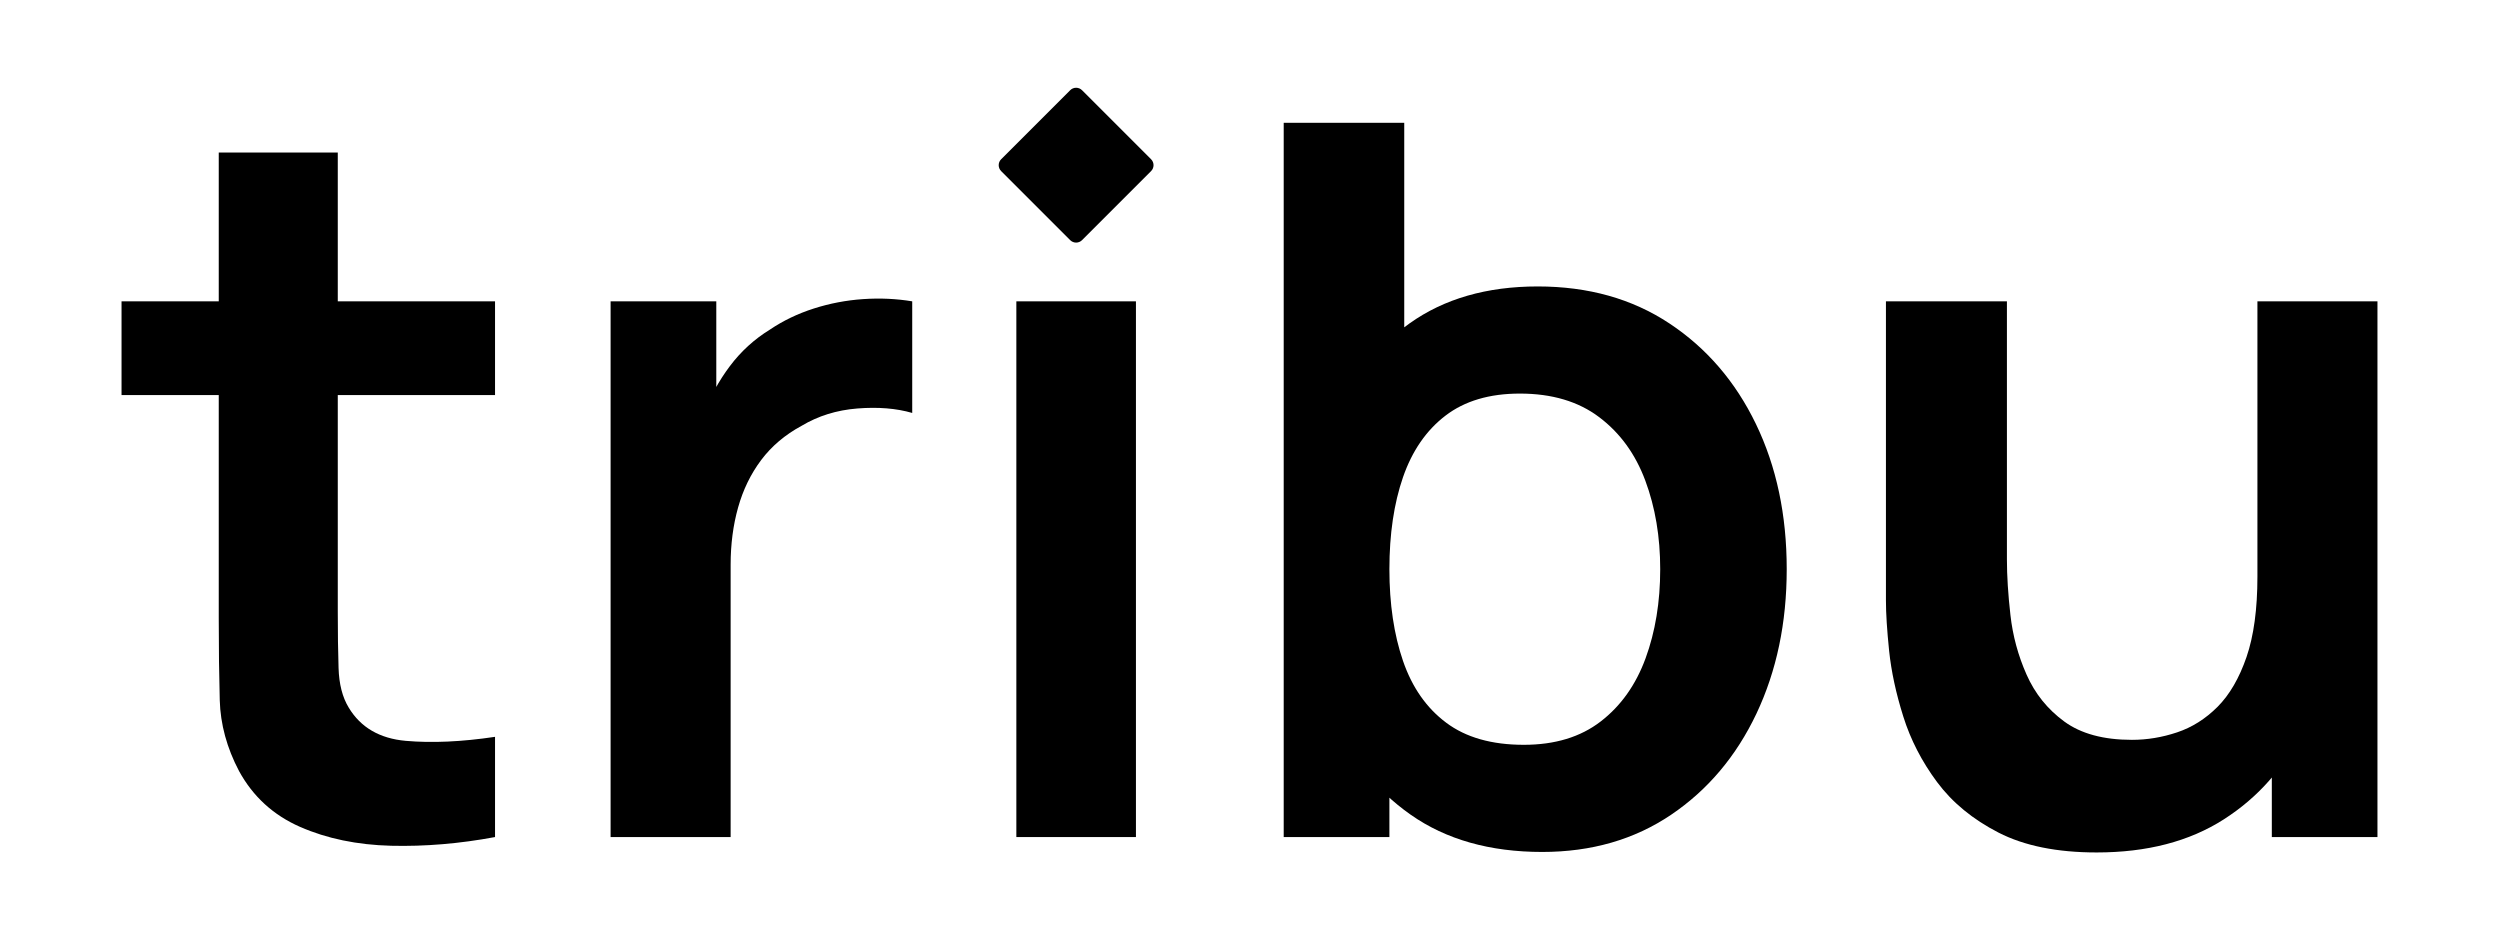
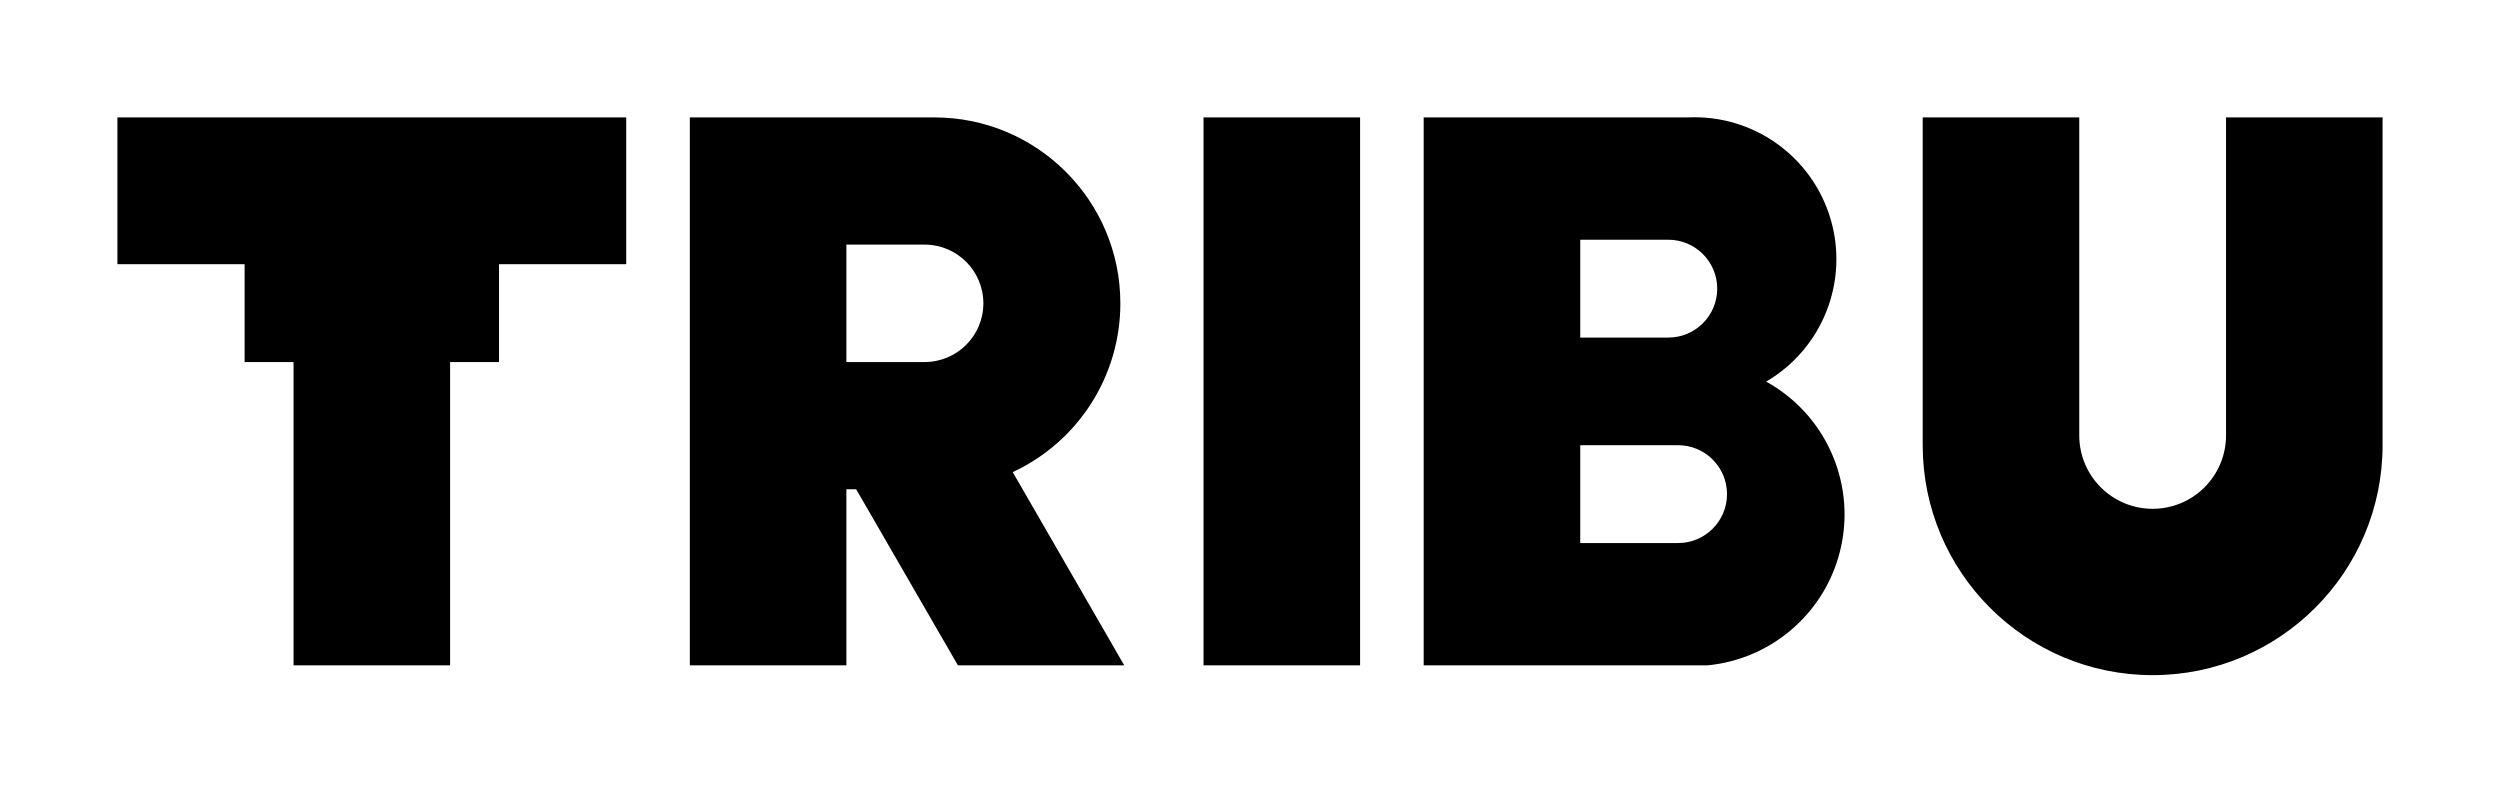
- <svg xmlns="http://www.w3.org/2000/svg" fill="#000000" viewBox="0 0 448 170" width="448" height="170" role="img" aria-labelledby="title">
-   <g fill="#000000">
-     <path d="M88.71 150.00Q79.20 151.78 70.09 151.56Q60.98 151.33 53.78 148.18Q46.58 145.02 42.84 138.18Q39.56 131.96 39.38 125.47Q39.20 118.98 39.20 110.80V27.33H60.53V109.56Q60.53 115.33 60.67 119.69Q60.80 124.04 62.49 126.80Q65.69 132.13 72.71 132.76Q79.73 133.38 88.71 132.04ZM21.78 70.80V54.00H88.71V70.80Z" />
-     <path d="M109.42 150.00V54.00H128.36V77.38L126.04 74.36Q127.82 69.56 130.80 65.60Q133.78 61.64 137.96 59.07Q141.51 56.67 145.82 55.29Q150.13 53.91 154.67 53.60Q159.20 53.29 163.47 54.00V74.00Q159.20 72.76 153.64 73.20Q148.09 73.64 143.64 76.31Q139.20 78.71 136.40 82.44Q133.60 86.18 132.27 90.93Q130.93 95.69 130.93 101.20V150.00Z" />
-     <path d="M182.13 150.00V54.00H203.56V150.00Z" />
-     <path d="M276.36 152.67Q262.31 152.67 252.80 146.00Q243.29 139.33 238.49 127.82Q233.69 116.31 233.69 102.00Q233.69 87.51 238.49 76.04Q243.29 64.58 252.58 57.96Q261.87 51.33 275.56 51.33Q289.16 51.33 299.16 57.96Q309.16 64.58 314.67 76.00Q320.18 87.42 320.18 102.00Q320.18 116.40 314.76 127.87Q309.33 139.33 299.47 146.00Q289.60 152.67 276.36 152.67ZM230.04 150.00V22.00H251.64V82.62H248.98V150.00ZM273.07 133.47Q281.42 133.47 286.84 129.29Q292.27 125.11 294.89 117.96Q297.51 110.80 297.51 102.00Q297.51 93.29 294.84 86.13Q292.18 78.98 286.58 74.76Q280.98 70.53 272.36 70.53Q264.18 70.53 259.02 74.49Q253.87 78.44 251.42 85.51Q248.98 92.58 248.98 102.00Q248.98 111.33 251.42 118.44Q253.87 125.56 259.16 129.51Q264.44 133.47 273.07 133.47Z" />
-     <path d="M375.73 152.76Q365.07 152.76 358.13 149.20Q351.20 145.64 347.11 140.13Q343.02 134.62 341.07 128.40Q339.11 122.18 338.53 116.62Q337.96 111.07 337.96 107.60V54.00H359.64V100.22Q359.64 104.67 360.27 110.22Q360.89 115.78 363.16 120.89Q365.42 126.00 369.91 129.29Q374.40 132.58 382.04 132.58Q386.13 132.58 390.13 131.24Q394.13 129.91 397.38 126.67Q400.62 123.42 402.58 117.73Q404.53 112.04 404.53 103.33L417.24 108.76Q417.24 121.02 412.49 130.98Q407.73 140.93 398.49 146.84Q389.24 152.76 375.73 152.76ZM407.11 150.00V120.22H404.53V54.00H426.04V150.00Z" />
-   </g>
-   <g fill="#000000">
-     <rect x="-10.25" y="-10.25" width="20.5" height="20.5" rx="1.5" transform="translate(192.84 29.60) rotate(45)" />
-   </g>
+ <svg xmlns="http://www.w3.org/2000/svg" fill="#000000" viewBox="0 0 511 162" width="511" height="162" role="img" aria-labelledby="title">
+   <path fill="#000000" fill-rule="evenodd" d="M24.00 24.00L128.00 24.00L128.00 54.00L102.00 54.00L102.00 74.00L92.00 74.00L92.00 136.00L60.00 136.00L60.00 74.00L50.00 74.00L50.00 54.00L24.00 54.00ZM141.00 24.00L191.00 24.00A38.00 38.00 0 0 1 229.00 62.00A38.00 38.00 0 0 1 207.00 96.50L229.80 136.00L195.80 136.00L175.00 100.00L173.00 100.00L173.00 136.00L141.00 136.00ZM173.00 50.00L173.00 74.00L189.00 74.00A12.00 12.00 0 0 0 189.00 50.00ZM246.00 24.00L278.00 24.00L278.00 136.00L246.00 136.00ZM291.00 24.00L345.00 24.00A29.00 29.00 0 0 1 361.00 78.00A31.00 31.00 0 0 1 349.00 136.00L291.00 136.00ZM323.00 49.00L323.00 69.00L341.00 69.00A10.00 10.00 0 0 0 341.00 49.00ZM323.00 91.00L323.00 111.00L343.00 111.00A10.00 10.00 0 0 0 343.00 91.00ZM393.00 24.00L425.00 24.00L425.00 89.00A15.00 15.00 0 0 0 455.00 89.00L455.00 24.00L487.00 24.00L487.00 91.00A47.00 47.00 0 0 1 393.00 91.00Z" />
</svg>
